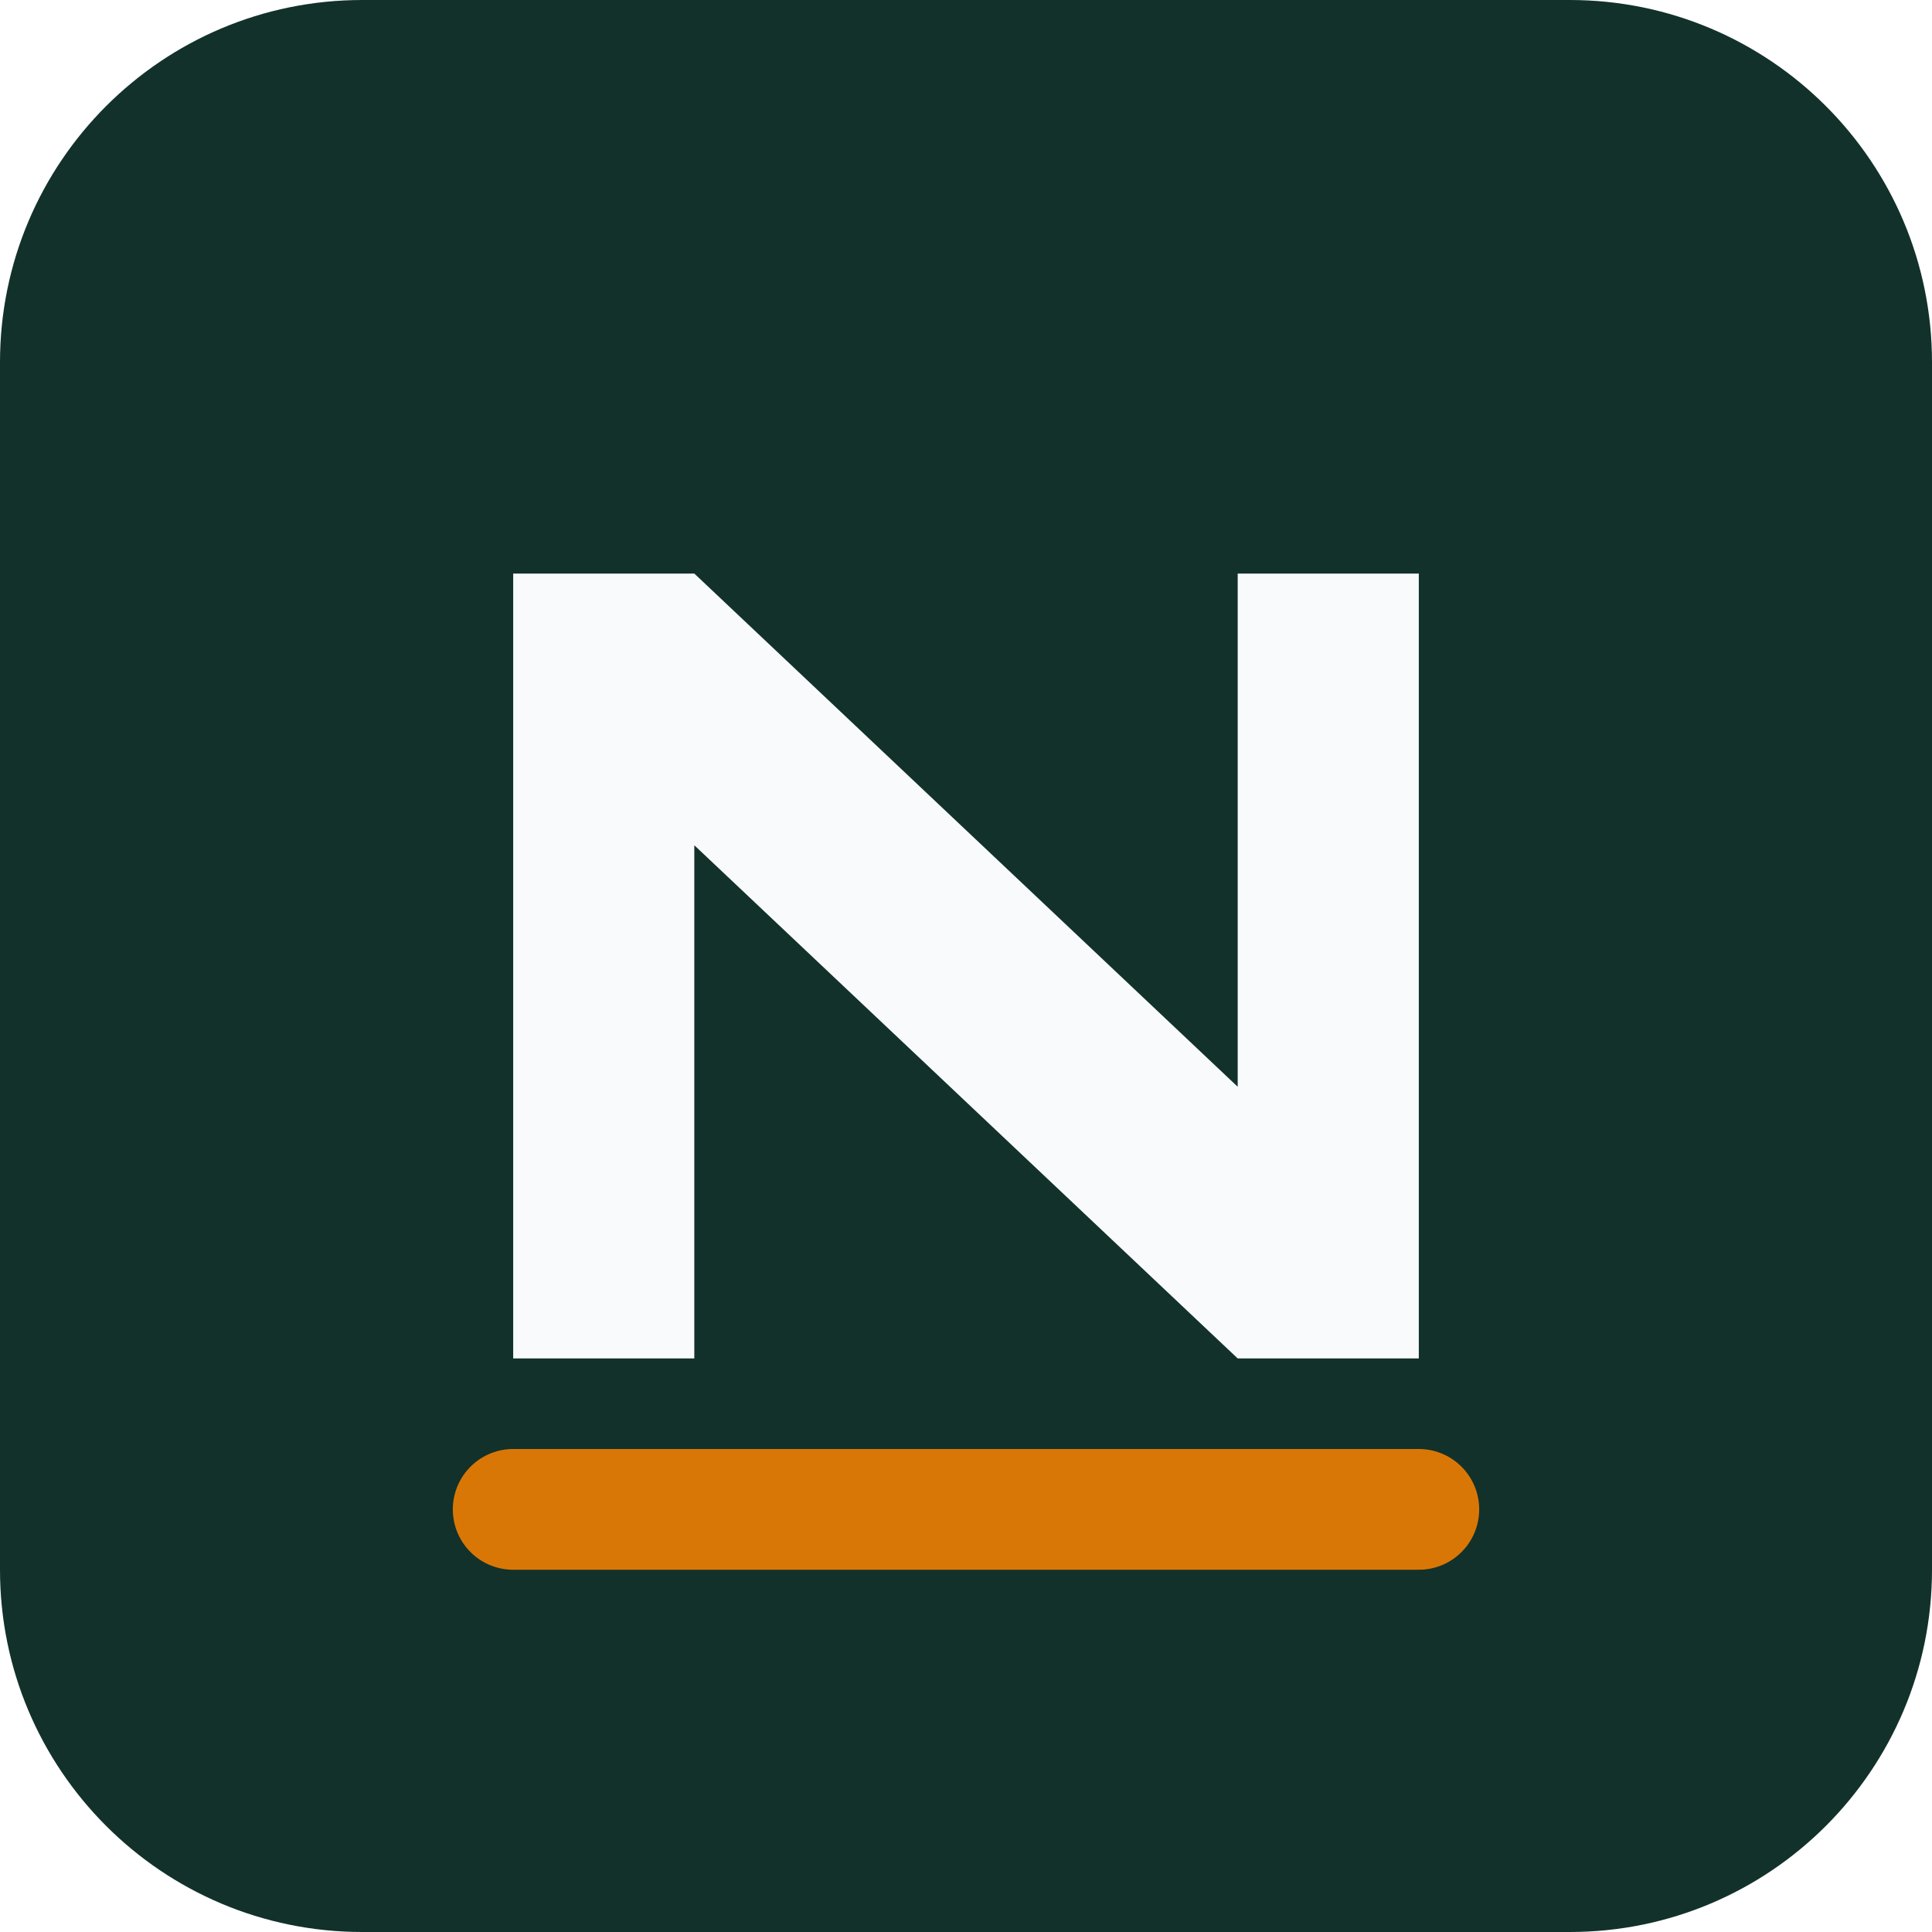
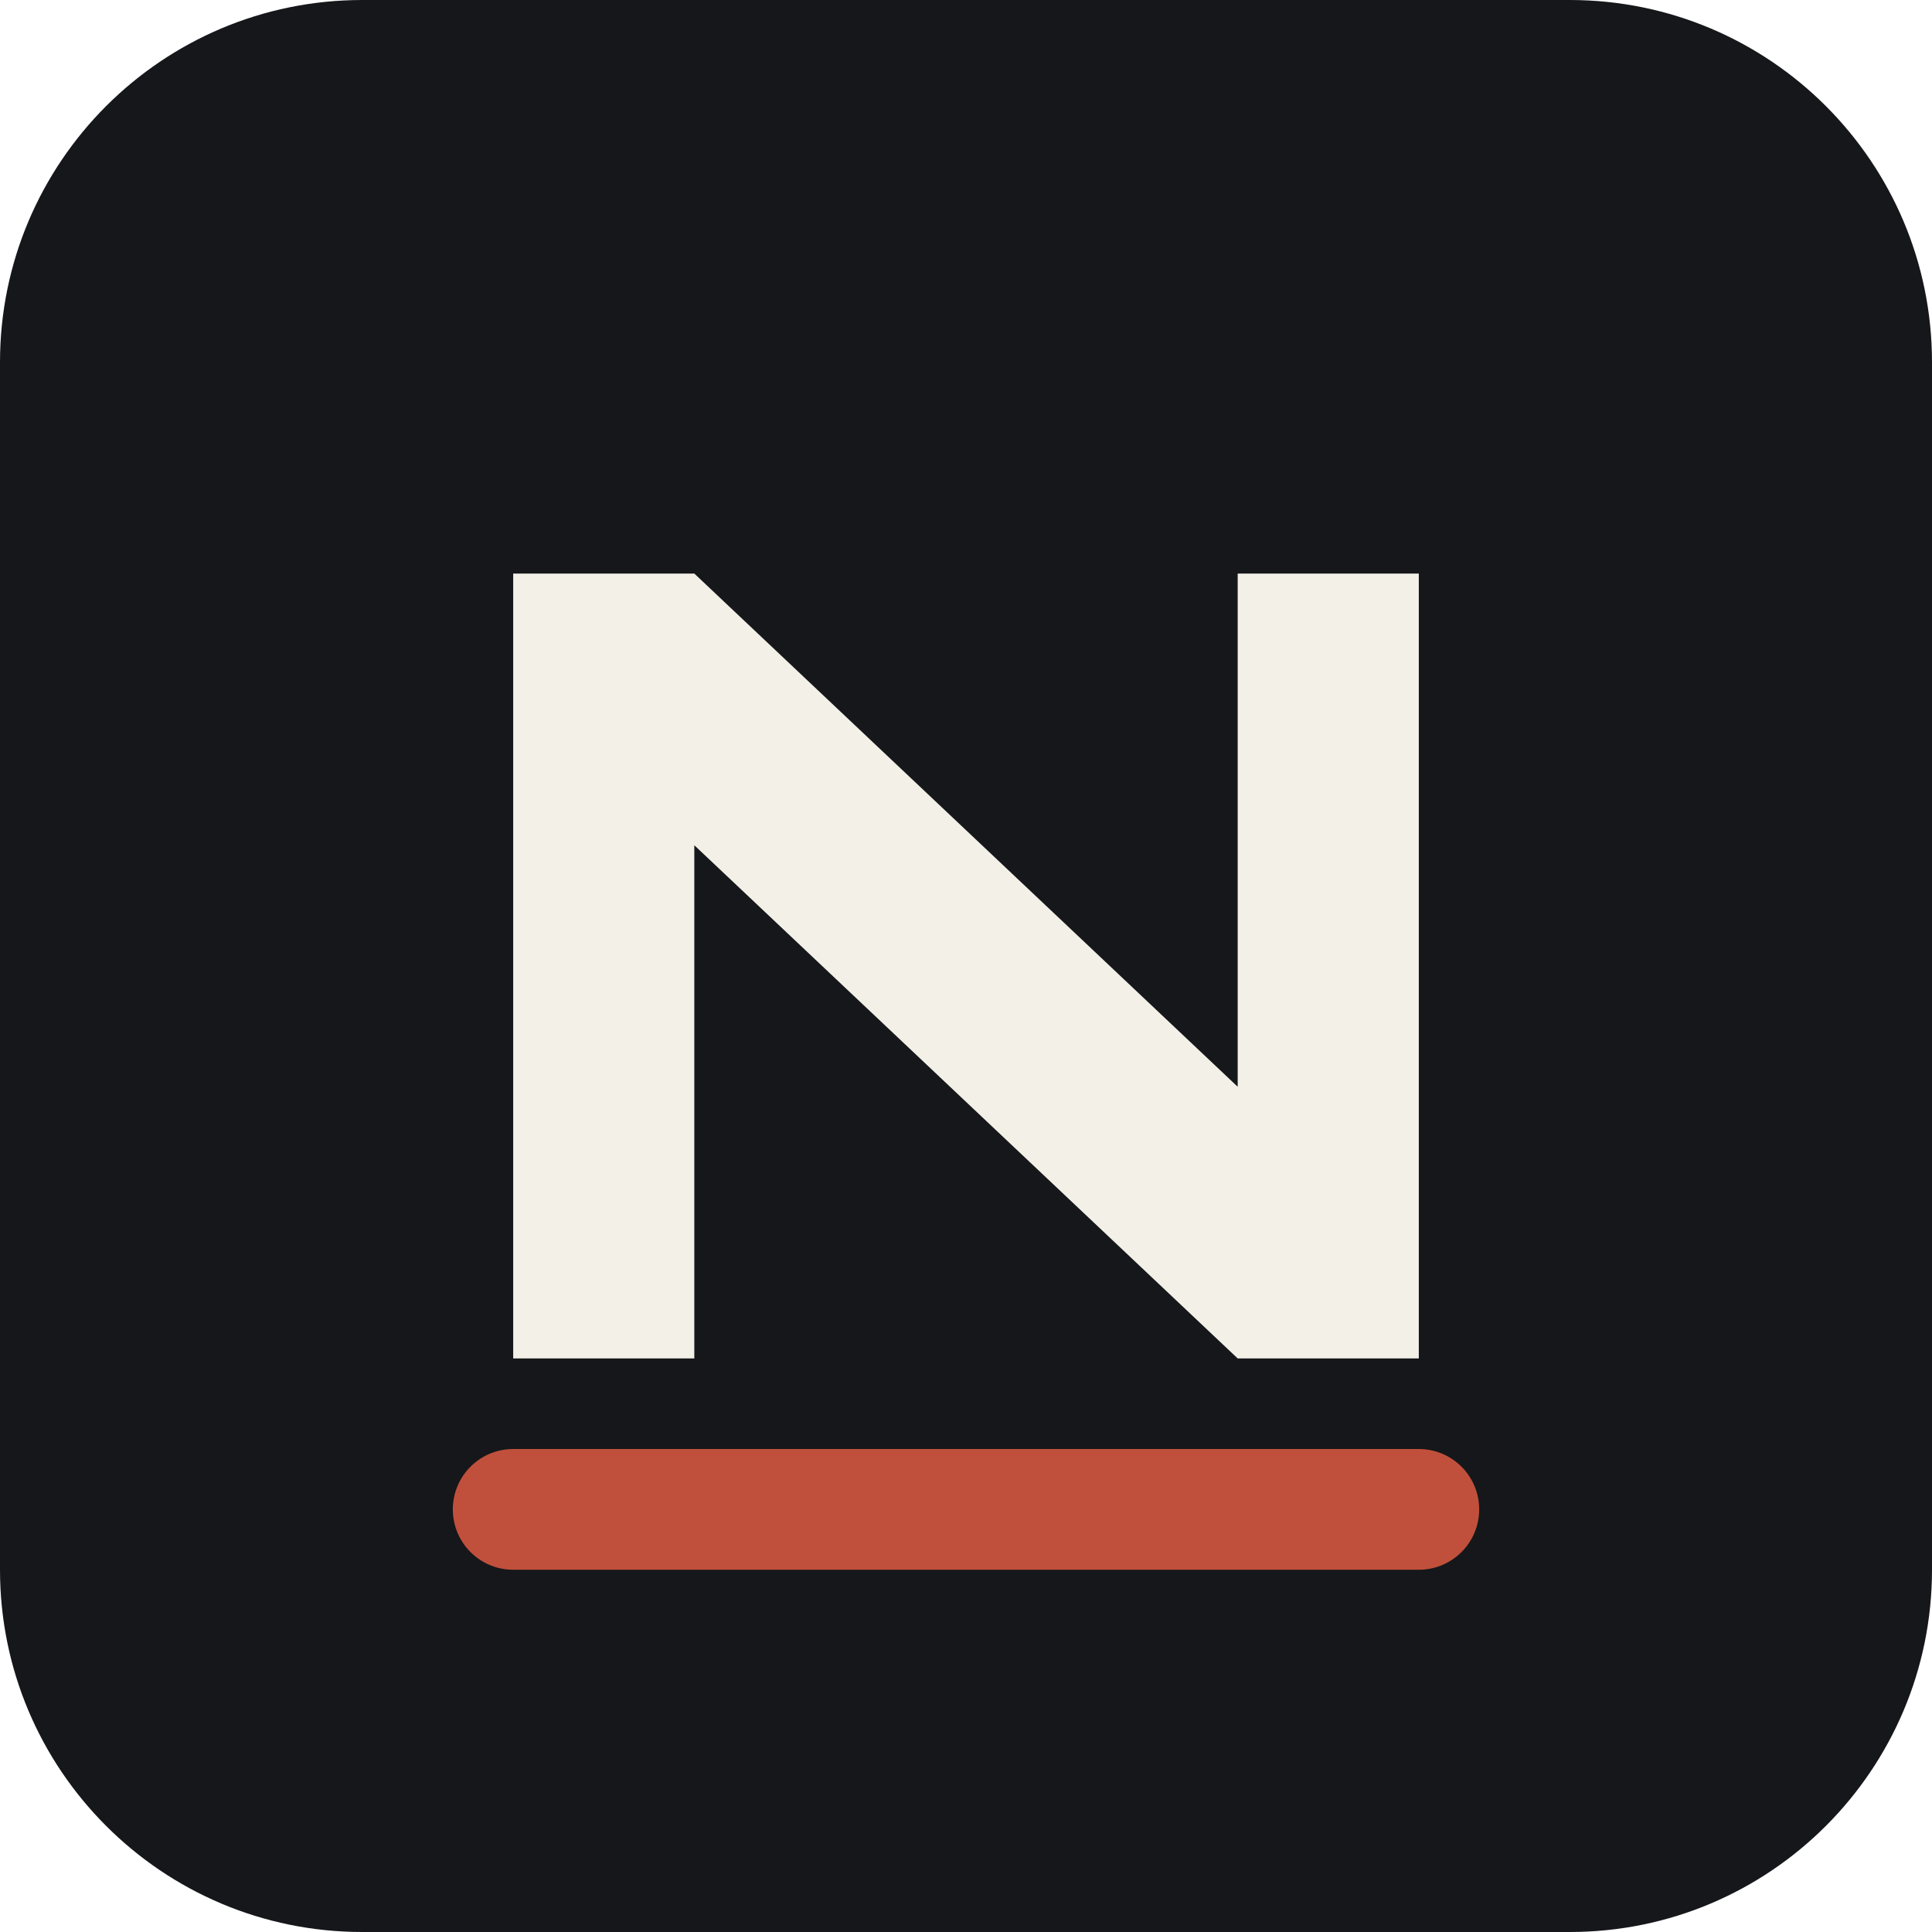
<svg xmlns="http://www.w3.org/2000/svg" viewBox="0 0 64 64" role="img" aria-label="NBER">
-   <rect width="64" height="64" rx="12" fill="#12312b" />
-   <path d="M17 45V19h6l18 17V19h6v26h-6L23 28v17z" fill="#f8fafc" />
-   <path d="M17 50h30" stroke="#d97706" stroke-width="4" stroke-linecap="round" />
+   <rect width="64" height="64" rx="12" fill="#16171a" />
+   <path d="M17 45V19h6l18 17V19h6v26h-6L23 28v17z" fill="#f3f0e8" />
+   <path d="M17 50h30" stroke="#c0503c" stroke-width="4" stroke-linecap="round" />
</svg>
